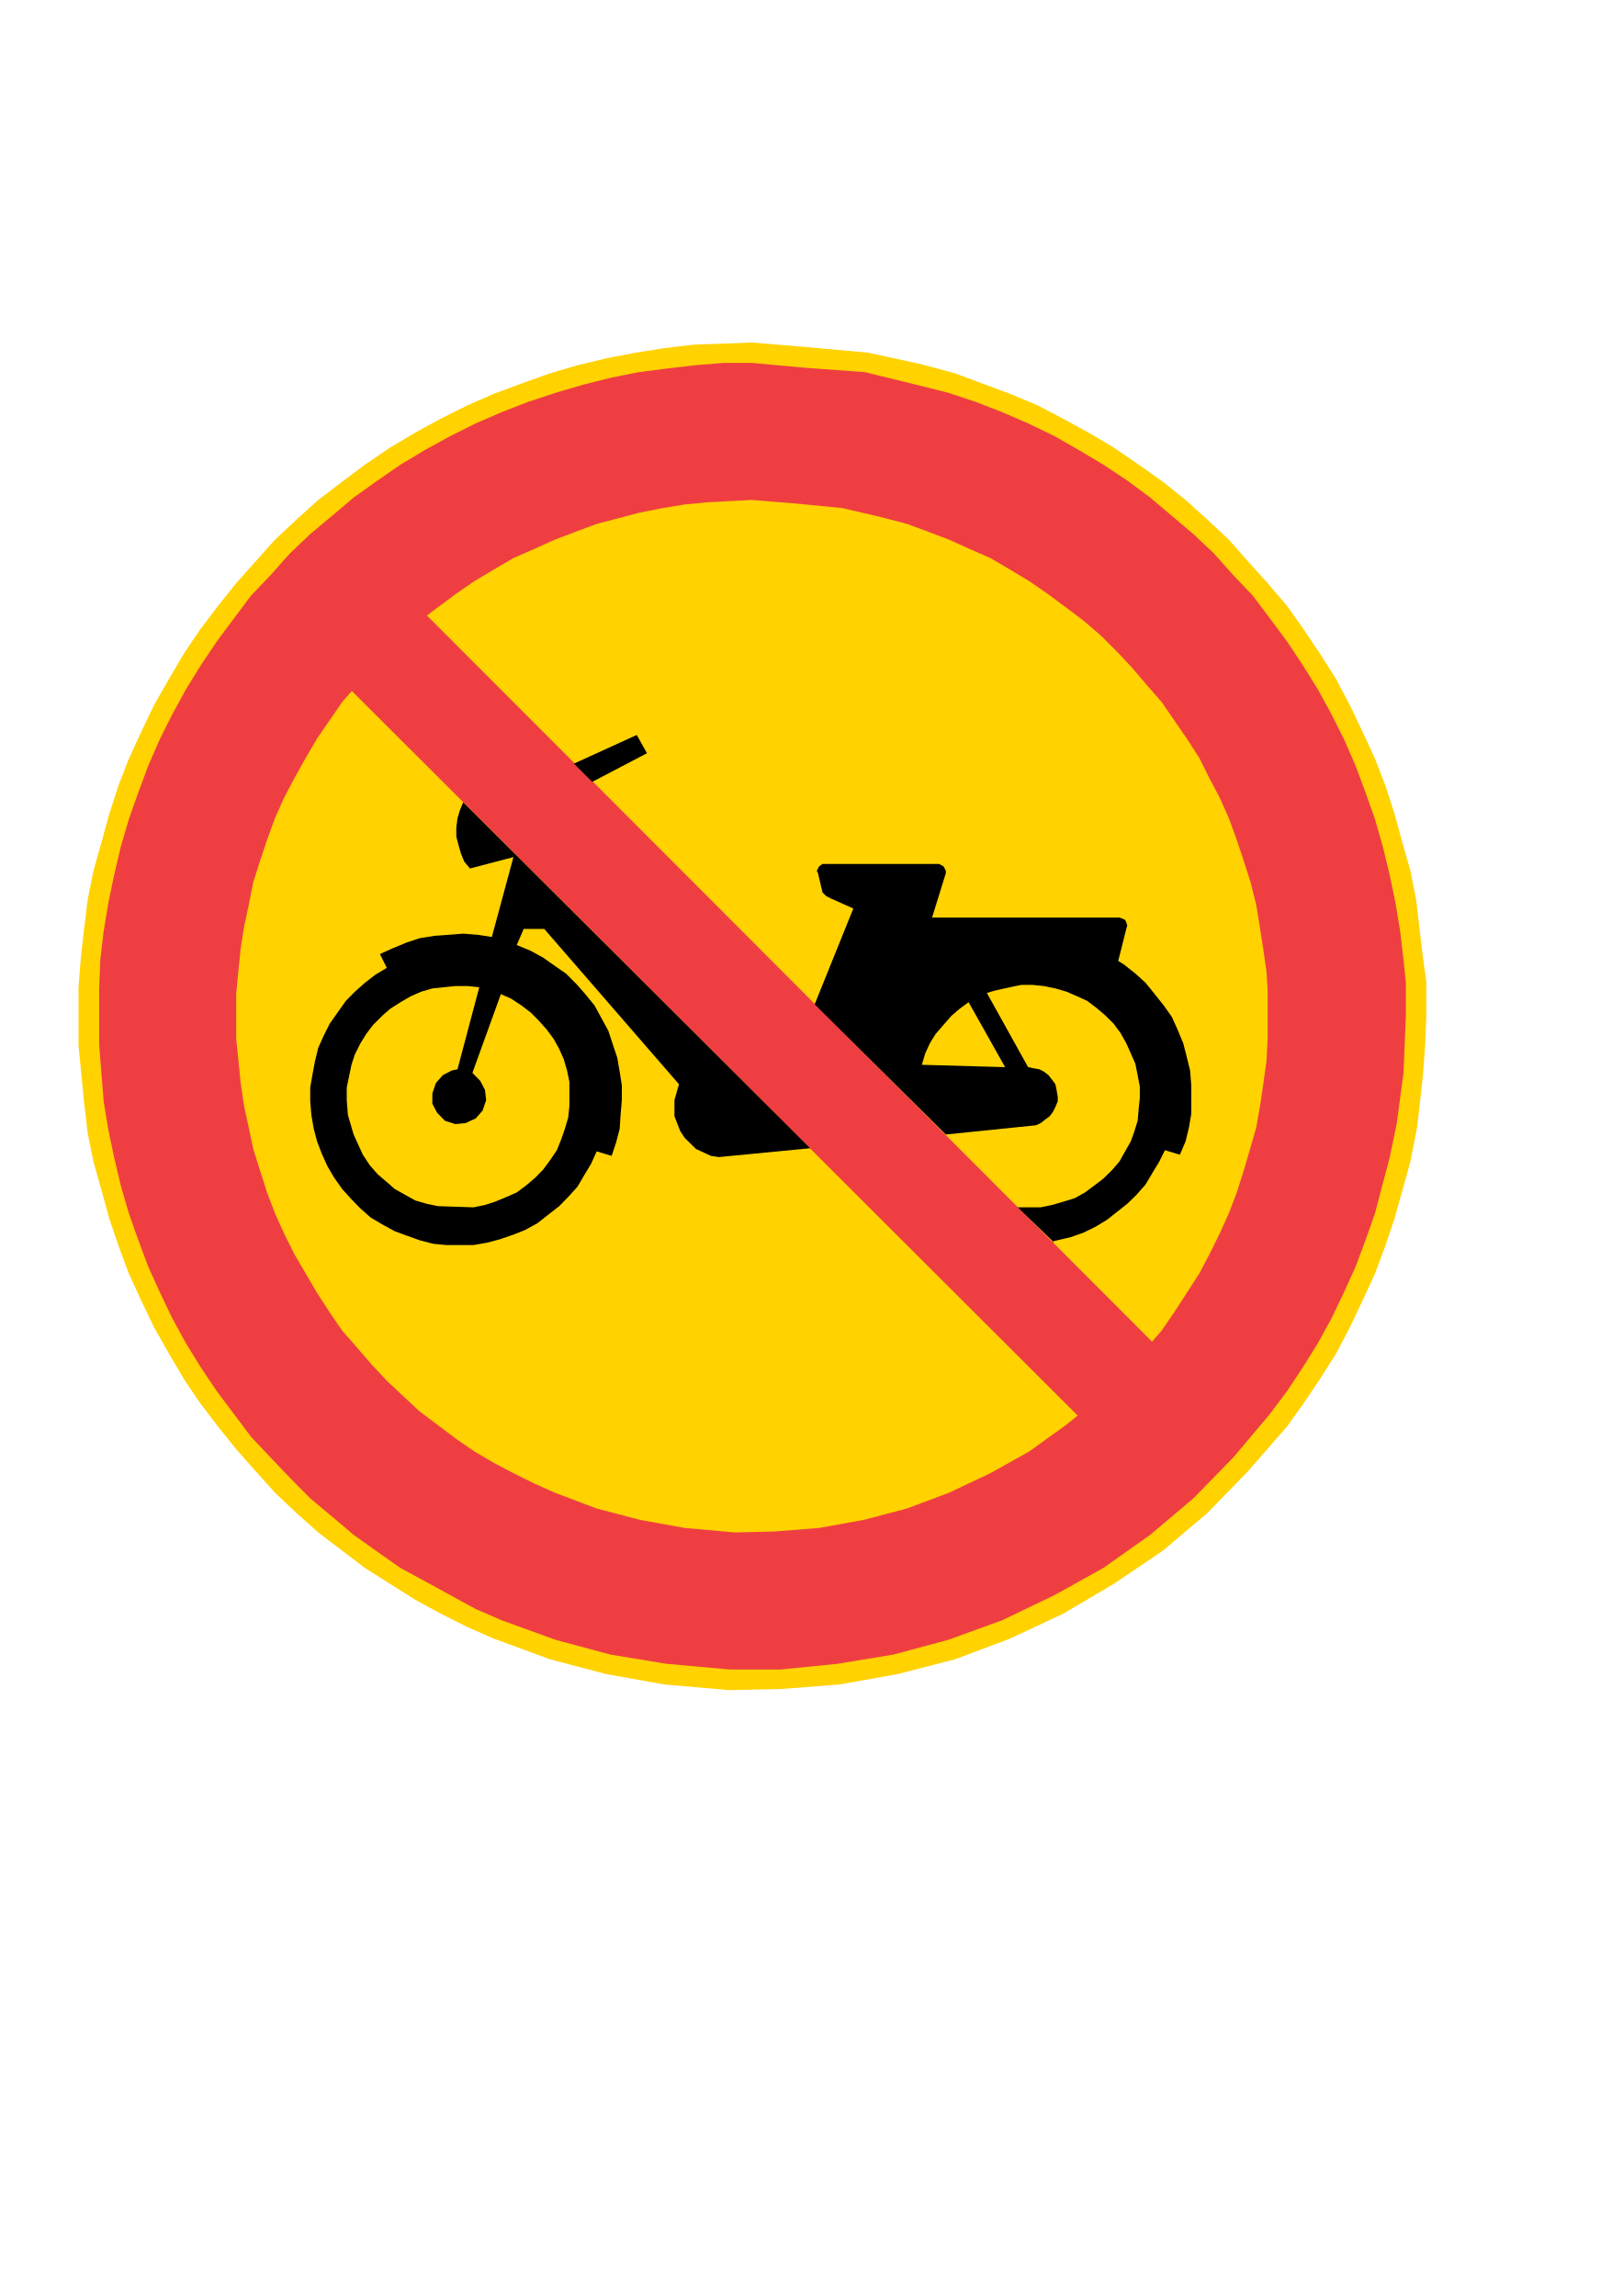
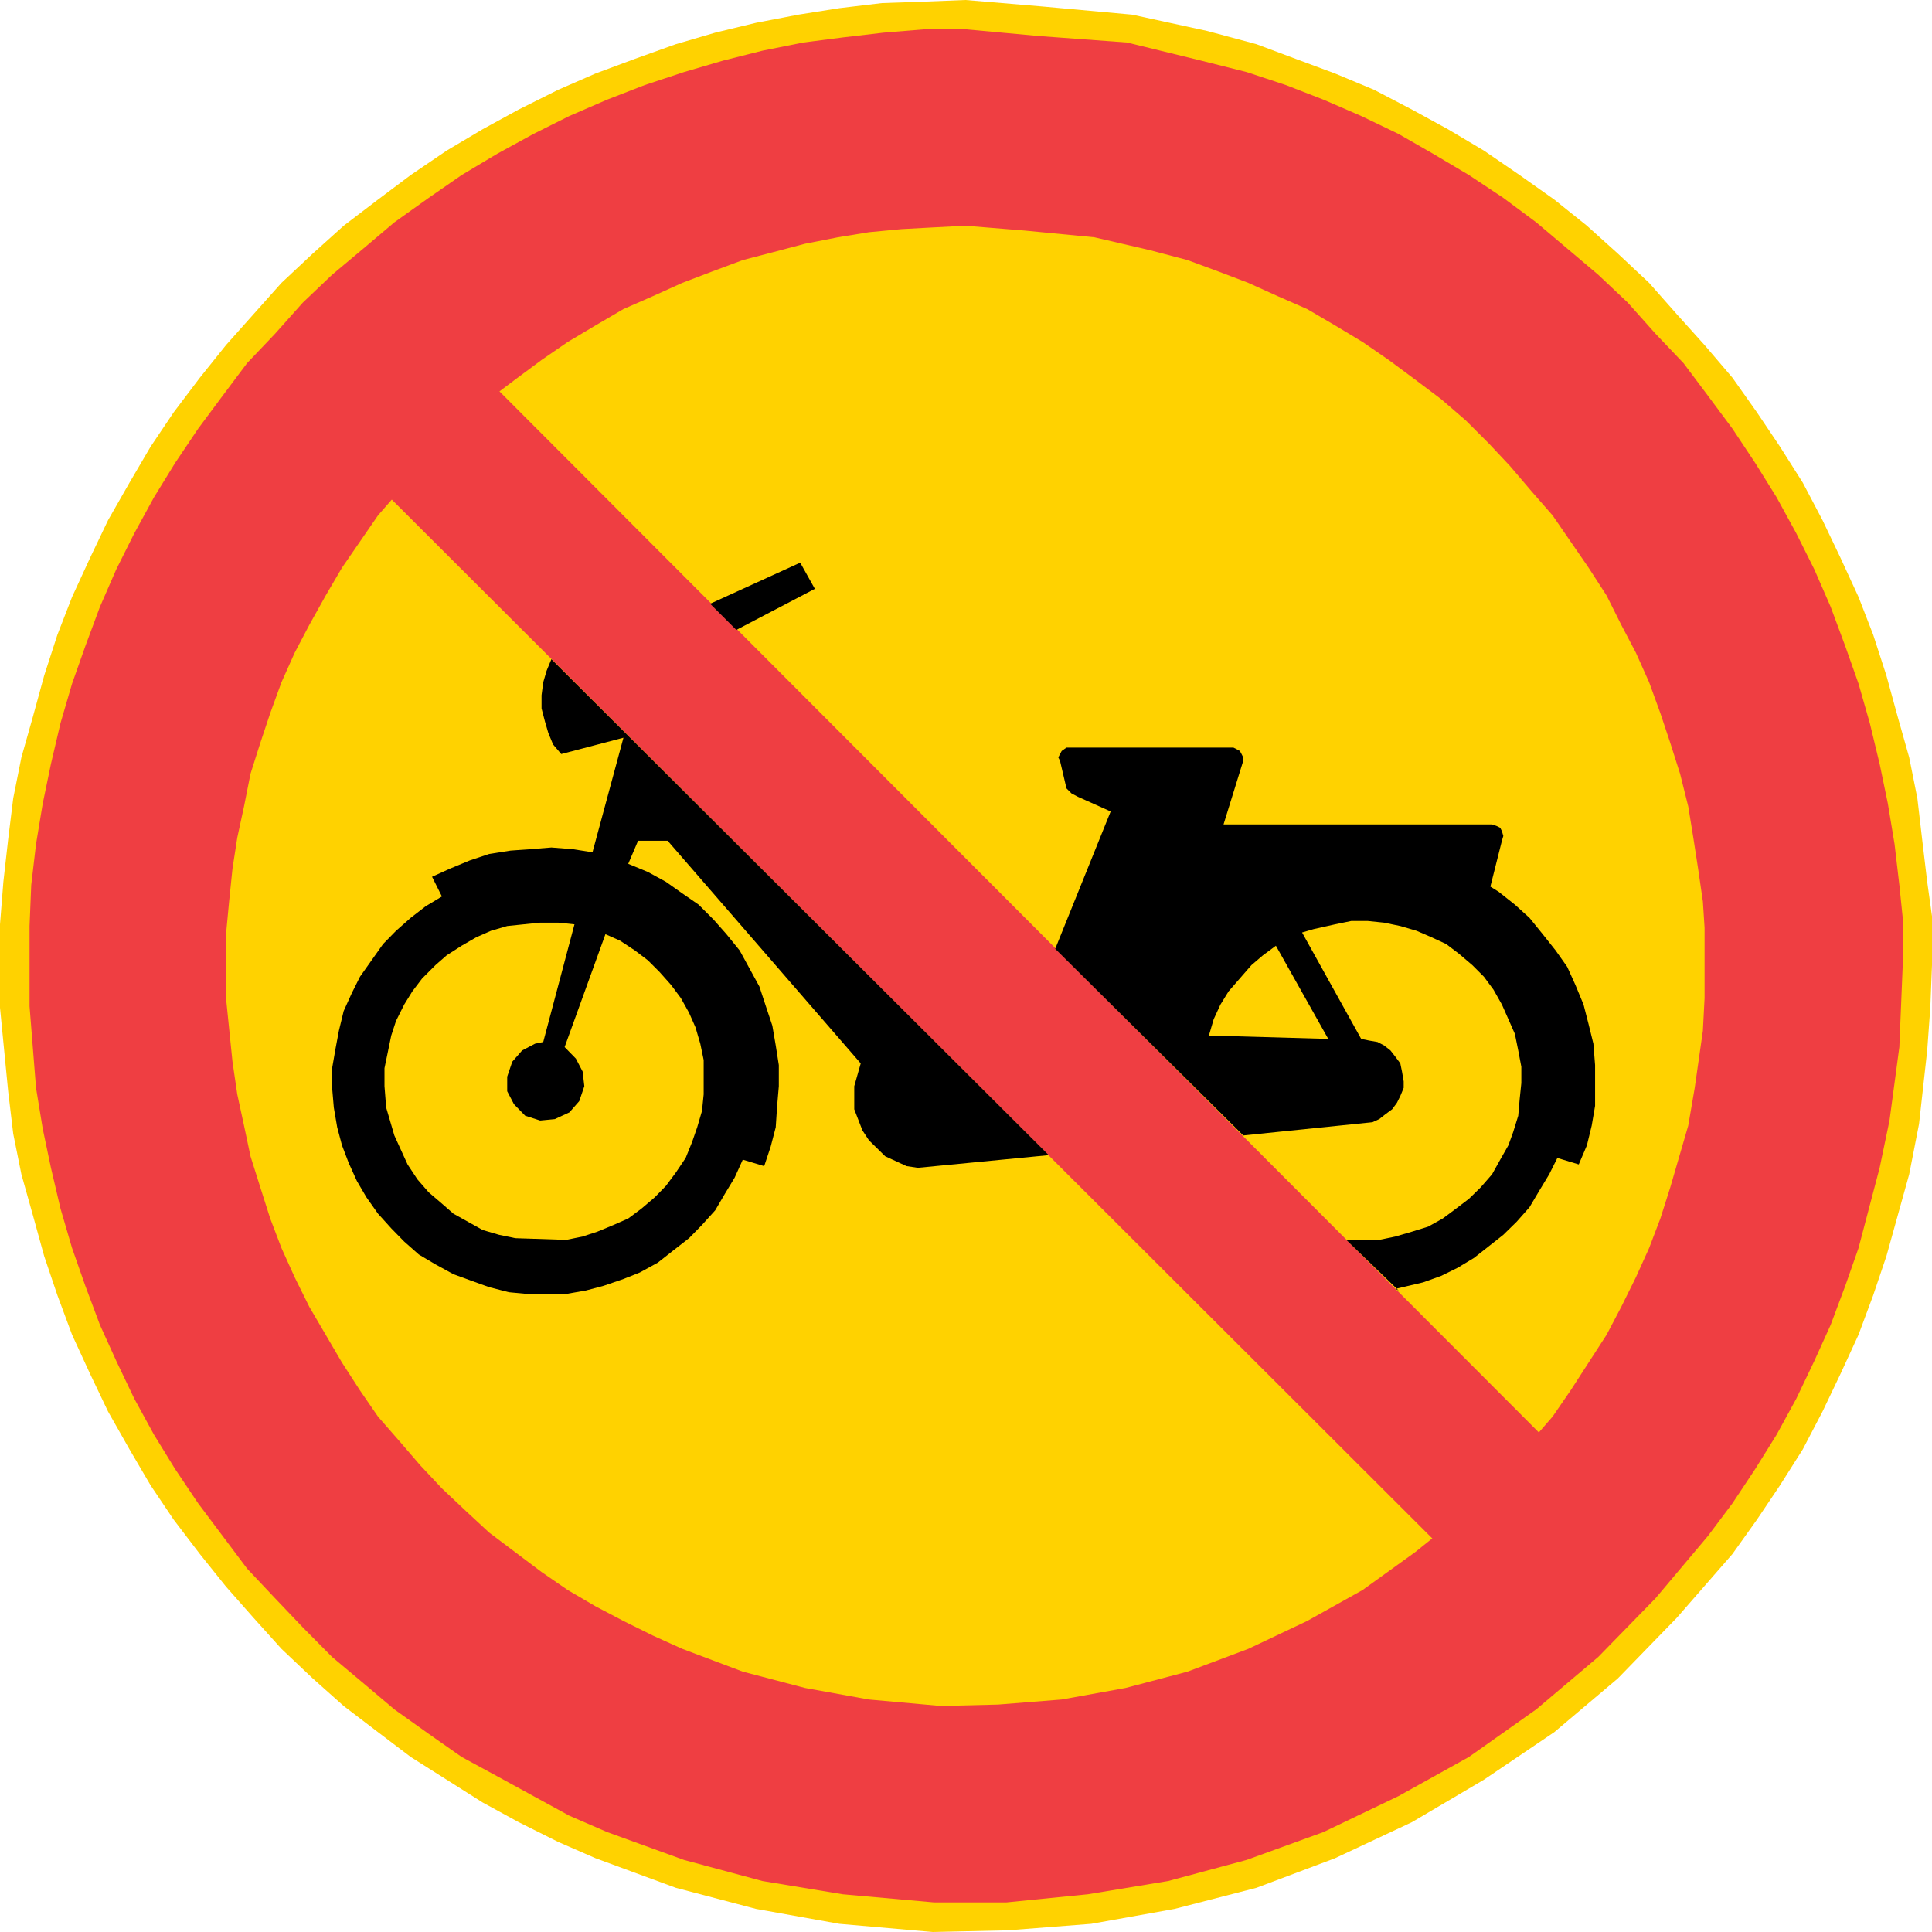
- <svg xmlns="http://www.w3.org/2000/svg" version="1.0" id="Kuvataso_1" x="0px" y="0px" width="595px" height="842px" viewBox="0 0 595 842" enable-background="new 0 0 595 842" xml:space="preserve">
-   <g>
-     <polygon fill-rule="evenodd" clip-rule="evenodd" fill="#FFD200" points="275.752,125.6 264.88,126.032 254.368,126.392    243.496,127.688 233.056,129.344 222.184,131.432 211.744,133.952 201.664,136.904 191.224,140.648 181.144,144.392    171.568,148.568 161.488,153.608 152.272,158.648 143.056,164.12 133.84,170.384 125.488,176.648 116.704,183.344 108.784,190.472    100.792,197.96 93.664,205.952 86.608,213.872 79.912,222.224 73.216,231.08 67.312,239.864 61.912,249.08 56.44,258.656    51.832,268.304 47.224,278.312 43.48,287.96 40.096,298.4 37.216,308.912 34.264,319.352 32.176,329.792 30.88,340.304    29.656,351.176 28.792,362.048 28.792,383.36 30.88,404.744 32.176,415.616 34.264,425.984 37.216,436.496 40.096,446.936    43.48,456.944 47.224,467.024 51.832,477.032 56.44,486.68 61.912,496.328 67.312,505.544 73.216,514.328 79.912,523.112    86.608,531.464 93.664,539.456 100.792,547.376 108.784,554.936 116.704,561.992 125.488,568.688 133.84,575.024 143.056,580.856    152.272,586.688 161.488,591.728 171.568,596.768 181.144,600.944 201.664,608.504 222.184,613.904 243.496,617.72 267.4,619.808    286.624,619.376 307.936,617.72 329.248,613.904 350.2,608.504 370.288,600.944 389.944,591.728 408.376,580.856 426.376,568.688    442.648,554.936 457.696,539.456 471.952,523.112 478.216,514.328 484.12,505.544 489.952,496.328 494.992,486.68 499.6,477.032    504.208,467.024 507.952,456.944 511.336,446.936 517.168,425.984 519.688,413.096 521.776,394.304 522.568,383.36 523,372.488    523,359.96 521.776,351.176 520.48,340.304 519.256,329.792 517.168,319.352 514.216,308.912 511.336,298.4 507.952,287.96    504.208,278.312 499.6,268.304 494.992,258.656 489.952,249.08 484.12,239.864 478.216,231.08 471.952,222.224 464.824,213.872    457.696,205.952 450.64,197.96 442.648,190.472 434.728,183.344 426.376,176.648 417.52,170.384 408.376,164.12 399.16,158.648    389.944,153.608 380.296,148.568 370.288,144.392 360.208,140.648 350.2,136.904 337.6,133.52 318.376,129.344 295.408,127.256     " />
-     <polygon fill-rule="evenodd" clip-rule="evenodd" fill="#EF3E42" points="275.752,133.088 265.312,133.088 254.8,133.952    244.36,135.176 234.28,136.472 223.84,138.56 213.832,141.08 203.752,144.032 193.744,147.344 184.096,151.088 174.448,155.264    165.232,159.872 156.016,164.912 146.872,170.384 138.448,176.216 129.664,182.48 121.744,189.176 113.752,195.872 106.264,203    99.136,210.992 92.008,218.48 85.744,226.832 79.48,235.256 73.576,244.04 68.176,252.824 63.136,262.04 58.528,271.256    54.352,280.832 50.608,290.912 47.224,300.488 44.272,310.568 41.824,321.008 39.736,331.088 38.008,341.528 36.784,351.968    36.352,362.48 36.352,383 38.008,403.88 39.736,414.392 41.824,424.328 44.272,434.768 47.224,444.848 50.608,454.496    54.352,464.504 58.528,473.72 63.136,483.368 68.176,492.584 73.576,501.368 79.48,510.152 85.744,518.504 92.008,526.856    99.136,534.416 106.264,541.904 113.752,549.464 121.744,556.16 129.664,562.856 138.448,569.12 146.872,575.024 156.016,579.992    165.232,585.032 174.448,590.072 184.096,594.248 203.752,601.376 223.84,606.776 244.36,610.16 267.76,612.248 286.192,612.248    307.072,610.16 327.592,606.776 347.68,601.376 367.336,594.248 386.56,585.032 404.56,575.024 421.768,562.856 437.608,549.464    452.296,534.416 465.688,518.504 471.952,510.152 477.784,501.368 483.256,492.584 488.296,483.368 492.904,473.72 497.08,464.504    500.824,454.496 504.208,444.848 509.608,424.328 512.128,412.232 514.648,393.44 515.08,383 515.512,372.488 515.512,360.392    514.648,351.968 513.424,341.528 511.696,331.088 509.608,321.008 507.088,310.568 504.208,300.488 500.824,290.912    497.08,280.832 492.904,271.256 488.296,262.04 483.256,252.824 477.784,244.04 471.952,235.256 465.688,226.832 459.424,218.48    452.296,210.992 445.168,203 437.608,195.872 429.688,189.176 421.768,182.48 413.344,176.216 404.56,170.384 395.344,164.912    386.56,159.872 376.984,155.264 367.336,151.088 357.688,147.344 347.68,144.032 335.944,141.08 317.08,136.472 294.544,134.816     " />
-     <polygon fill-rule="evenodd" clip-rule="evenodd" fill="#FFD200" points="275.752,183.344 267.4,183.776 259.408,184.208    251.056,185 243.136,186.296 234.712,187.952 226.792,190.04 218.8,192.128 210.88,195.08 203.32,197.96 195.832,201.344    188.272,204.656 181.144,208.832 174.016,213.08 167.32,217.688 160.624,222.656 153.928,227.696 148.096,233.168 141.832,239    136.36,244.832 130.96,251.168 125.488,257.432 120.88,264.128 116.272,270.824 112.096,277.952 107.92,285.44 104.176,292.568    100.792,300.128 97.912,308.048 95.392,315.608 92.872,323.528 91.216,331.88 89.488,339.872 88.264,347.792 87.4,356.216    86.608,364.568 86.608,380.912 88.264,397.184 89.488,405.536 91.216,413.528 92.872,421.376 95.392,429.368 97.912,437.288    100.792,444.848 104.176,452.336 107.92,459.896 112.096,467.024 116.272,474.152 120.88,481.28 125.488,487.976 130.96,494.24    136.36,500.504 141.832,506.336 148.096,512.24 153.928,517.64 160.624,522.68 167.32,527.72 174.016,532.328 181.144,536.504    188.272,540.248 195.832,543.992 203.32,547.376 218.8,553.208 234.712,557.384 251.056,560.336 269.488,561.992 284.104,561.632    300.376,560.336 316.72,557.384 332.56,553.208 348.112,547.376 363.16,540.248 377.344,532.328 390.736,522.68 403.768,512.24    415.072,500.504 425.944,487.976 430.552,481.28 435.16,474.152 439.768,467.024 443.512,459.896 447.256,452.336 450.64,444.848    453.52,437.288 456.04,429.368 460.648,413.528 462.304,403.88 464.392,389.264 464.824,380.912 464.824,372.488 464.824,362.912    464.392,356.216 463.168,347.792 461.944,339.872 460.648,331.88 458.56,323.528 456.04,315.608 453.52,308.048 450.64,300.128    447.256,292.568 443.512,285.44 439.768,277.952 435.16,270.824 430.552,264.128 425.944,257.432 420.472,251.168 415.072,244.832    409.6,239 403.768,233.168 397.432,227.696 390.736,222.656 384.04,217.688 377.344,213.08 370.288,208.832 363.16,204.656    355.6,201.344 348.112,197.96 340.552,195.08 332.56,192.128 322.984,189.608 308.728,186.296 290.8,184.568  " />
-     <polygon fill-rule="evenodd" clip-rule="evenodd" fill="#EF3E42" points="126.784,251.168 397.072,521.024 424.648,494.24    154.36,223.52  " />
-     <g>
-       <polygon fill-rule="evenodd" clip-rule="evenodd" points="217.144,286.736 237.232,276.224 233.488,269.528 210.448,280.04   " />
-       <polygon fill-rule="evenodd" clip-rule="evenodd" points="169.84,294.224 168.616,297.176 167.752,300.128 167.32,303.44     167.32,306.824 168.184,310.136 169.048,313.088 170.272,316.04 172.36,318.488 188.272,314.312 180.352,343.616 175.312,342.824     169.84,342.392 164.44,342.824 159.4,343.184 153.928,344.048 148.96,345.704 143.92,347.792 139.312,349.88 141.832,354.92     137.656,357.44 133.84,360.392 130.096,363.704 126.784,367.088 123.832,371.264 120.88,375.44 118.792,379.616 116.704,384.224     115.48,389.264 114.616,393.872 113.752,398.84 113.752,403.88 114.184,408.92 115.048,413.96 116.272,418.568 118,423.104     120.088,427.712 122.536,431.888 125.488,436.064 128.872,439.808 132.184,443.192 135.928,446.504 140.176,449.024     144.784,451.544 149.32,453.2 153.928,454.856 158.968,456.152 163.576,456.584 168.616,456.584 173.656,456.584 178.624,455.72     183.232,454.496 188.272,452.768 192.448,451.112 197.056,448.592 200.8,445.64 205.048,442.328 208.36,438.944 211.744,435.2     214.192,431.024 216.712,426.848 218.8,422.24 224.272,423.896 225.928,418.928 227.224,413.96 227.584,408.488 228.016,403.448     228.016,398.048 227.224,393.008 226.36,387.968 224.704,383 223.048,377.96 220.528,373.352 218.008,368.744 214.624,364.568     211.312,360.824 207.496,357.008 203.32,354.128 199.144,351.176 194.536,348.656 189.496,346.568 192.016,340.664     199.576,340.664 248.968,397.616 247.312,403.448 247.312,409.352 249.4,414.752 251.056,417.272 255.232,421.376     260.704,423.896 263.584,424.328 297.064,421.088   " />
-       <polygon fill-rule="evenodd" clip-rule="evenodd" fill="#FFD200" points="183.664,364.568 173.224,393.44 176.104,396.392     177.832,399.704 178.264,403.448 176.968,407.264 174.448,410.144 170.704,411.872 166.96,412.232 163.144,411.008     160.264,408.056 158.536,404.744 158.536,401 159.832,397.184 162.352,394.304 165.664,392.576 167.752,392.144 175.744,362.048     171.568,361.616 166.96,361.616 162.712,362.048 158.536,362.48 154.36,363.704 150.616,365.36 146.872,367.52 143.056,369.968     140.176,372.488 136.792,375.872 134.272,379.184 132.184,382.568 130.096,386.744 128.872,390.488 128.008,394.664     127.144,398.84 127.144,403.448 127.576,408.92 129.664,416.048 133.048,423.464 135.568,427.28 138.448,430.592 141.4,433.112     144.784,436.064 148.528,438.152 152.272,440.24 156.448,441.464 160.624,442.328 173.656,442.76 177.832,441.896     181.576,440.672 185.752,438.944 189.496,437.288 192.88,434.768 196.264,431.888 199.144,428.936 201.664,425.552     204.184,421.808 205.84,417.704 207.136,413.96 208.36,409.784 208.792,405.536 208.792,396.752 207.928,392.576 206.704,388.4     205.048,384.656 202.96,380.912 200.44,377.528 197.488,374.216 194.536,371.264 191.224,368.744 187.408,366.224   " />
-       <polygon fill-rule="evenodd" clip-rule="evenodd" points="385.768,455.288 392.824,453.632 397.432,451.976 401.68,449.888     405.856,447.368 409.6,444.416 413.344,441.464 416.728,438.152 420.04,434.408 422.56,430.16 425.08,425.984 427.168,421.808     432.64,423.464 434.728,418.568 435.952,413.528 436.816,408.488 436.816,403.088 436.816,398.048 436.384,392.576     435.16,387.608 433.864,382.568 431.776,377.528 429.688,372.92 426.736,368.744 423.424,364.568 420.04,360.392 416.296,357.008     412.12,353.696 410.032,352.4 412.984,340.664 413.344,339.44 412.984,338.216 412.552,337.352 411.688,336.92 410.464,336.488     341.776,336.488 346.816,320.216 346.816,319.352 346.384,318.488 345.952,317.696 345.16,317.264 344.296,316.832     302.464,316.832 301.6,316.832 300.376,317.696 299.944,318.488 299.512,319.352 299.944,320.216 301.6,327.272 302.896,328.568     304.552,329.432 312.904,333.176 298.72,368.312 346.816,416.048 379.864,412.664 381.592,411.872 383.248,410.576     384.904,409.352 386.128,407.696 386.992,405.968 387.856,403.88 387.856,402.224 387.424,399.704 386.992,397.616     385.768,395.96 384.472,394.304 382.816,393.008 381.16,392.144 379.072,391.784 376.984,391.352 361.864,364.136     364.816,363.272 370.288,362.048 374.464,361.184 378.64,361.184 382.816,361.616 386.992,362.48 391.168,363.704 394.984,365.36     398.728,367.088 402.04,369.608 405.424,372.488 408.376,375.44 410.824,378.752 412.984,382.568 414.64,386.312 416.296,390.056     417.16,394.304 417.952,398.48 417.952,402.656 417.52,406.832 417.16,411.008 415.864,415.184 414.64,418.568 412.552,422.24     410.464,425.984 407.512,429.368 404.56,432.248 401.248,434.768 397.864,437.288 394.12,439.376 389.944,440.672     385.768,441.896 381.592,442.76 377.344,442.76 373.168,442.76 386.56,455.72   " />
-       <polygon fill-rule="evenodd" clip-rule="evenodd" fill="#FFD200" points="338.032,390.488 368.56,391.352 355.168,367.52     351.856,369.968 348.904,372.488 345.952,375.872 343.072,379.184 340.984,382.568 339.256,386.312   " />
+ <svg xmlns="http://www.w3.org/2000/svg" xml:space="preserve" enable-background="new 0 0 595 842" viewBox="0 0 494.208 494.208" height="494.208" width="494.208" y="0px" x="0px" id="Kuvataso_1" version="1.0">
+   <defs id="defs27" />
+   <g transform="translate(-28.792,-125.6)" id="g22">
+     <polygon style="clip-rule:evenodd;fill:#ffd200;fill-rule:evenodd" id="polygon2" points="254.368,126.392 243.496,127.688 233.056,129.344 222.184,131.432 211.744,133.952 201.664,136.904 191.224,140.648 181.144,144.392 171.568,148.568 161.488,153.608 152.272,158.648 143.056,164.12 133.84,170.384 125.488,176.648 116.704,183.344 108.784,190.472 100.792,197.96 93.664,205.952 86.608,213.872 79.912,222.224 73.216,231.08 67.312,239.864 61.912,249.08 56.44,258.656 51.832,268.304 47.224,278.312 43.48,287.96 40.096,298.4 37.216,308.912 34.264,319.352 32.176,329.792 30.88,340.304 29.656,351.176 28.792,362.048 28.792,383.36 30.88,404.744 32.176,415.616 34.264,425.984 37.216,436.496 40.096,446.936 43.48,456.944 47.224,467.024 51.832,477.032 56.44,486.68 61.912,496.328 67.312,505.544 73.216,514.328 79.912,523.112 86.608,531.464 93.664,539.456 100.792,547.376 108.784,554.936 116.704,561.992 125.488,568.688 133.84,575.024 143.056,580.856 152.272,586.688 161.488,591.728 171.568,596.768 181.144,600.944 201.664,608.504 222.184,613.904 243.496,617.72 267.4,619.808 286.624,619.376 307.936,617.72 329.248,613.904 350.2,608.504 370.288,600.944 389.944,591.728 408.376,580.856 426.376,568.688 442.648,554.936 457.696,539.456 471.952,523.112 478.216,514.328 484.12,505.544 489.952,496.328 494.992,486.68 499.6,477.032 504.208,467.024 507.952,456.944 511.336,446.936 517.168,425.984 519.688,413.096 521.776,394.304 522.568,383.36 523,372.488 523,359.96 521.776,351.176 520.48,340.304 519.256,329.792 517.168,319.352 514.216,308.912 511.336,298.4 507.952,287.96 504.208,278.312 499.6,268.304 494.992,258.656 489.952,249.08 484.12,239.864 478.216,231.08 471.952,222.224 464.824,213.872 457.696,205.952 450.64,197.96 442.648,190.472 434.728,183.344 426.376,176.648 417.52,170.384 408.376,164.12 399.16,158.648 389.944,153.608 380.296,148.568 370.288,144.392 360.208,140.648 350.2,136.904 337.6,133.52 318.376,129.344 295.408,127.256 275.752,125.6 264.88,126.032 " />
+     <polygon style="clip-rule:evenodd;fill:#ef3e42;fill-rule:evenodd" id="polygon4" points="254.8,133.952 244.36,135.176 234.28,136.472 223.84,138.56 213.832,141.08 203.752,144.032 193.744,147.344 184.096,151.088 174.448,155.264 165.232,159.872 156.016,164.912 146.872,170.384 138.448,176.216 129.664,182.48 121.744,189.176 113.752,195.872 106.264,203 99.136,210.992 92.008,218.48 85.744,226.832 79.48,235.256 73.576,244.04 68.176,252.824 63.136,262.04 58.528,271.256 54.352,280.832 50.608,290.912 47.224,300.488 44.272,310.568 41.824,321.008 39.736,331.088 38.008,341.528 36.784,351.968 36.352,362.48 36.352,383 38.008,403.88 39.736,414.392 41.824,424.328 44.272,434.768 47.224,444.848 50.608,454.496 54.352,464.504 58.528,473.72 63.136,483.368 68.176,492.584 73.576,501.368 79.48,510.152 85.744,518.504 92.008,526.856 99.136,534.416 106.264,541.904 113.752,549.464 121.744,556.16 129.664,562.856 138.448,569.12 146.872,575.024 156.016,579.992 165.232,585.032 174.448,590.072 184.096,594.248 203.752,601.376 223.84,606.776 244.36,610.16 267.76,612.248 286.192,612.248 307.072,610.16 327.592,606.776 347.68,601.376 367.336,594.248 386.56,585.032 404.56,575.024 421.768,562.856 437.608,549.464 452.296,534.416 465.688,518.504 471.952,510.152 477.784,501.368 483.256,492.584 488.296,483.368 492.904,473.72 497.08,464.504 500.824,454.496 504.208,444.848 509.608,424.328 512.128,412.232 514.648,393.44 515.08,383 515.512,372.488 515.512,360.392 514.648,351.968 513.424,341.528 511.696,331.088 509.608,321.008 507.088,310.568 504.208,300.488 500.824,290.912 497.08,280.832 492.904,271.256 488.296,262.04 483.256,252.824 477.784,244.04 471.952,235.256 465.688,226.832 459.424,218.48 452.296,210.992 445.168,203 437.608,195.872 429.688,189.176 421.768,182.48 413.344,176.216 404.56,170.384 395.344,164.912 386.56,159.872 376.984,155.264 367.336,151.088 357.688,147.344 347.68,144.032 335.944,141.08 317.08,136.472 294.544,134.816 275.752,133.088 265.312,133.088 " />
+     <polygon style="clip-rule:evenodd;fill:#ffd200;fill-rule:evenodd" id="polygon6" points="259.408,184.208 251.056,185 243.136,186.296 234.712,187.952 226.792,190.04 218.8,192.128 210.88,195.08 203.32,197.96 195.832,201.344 188.272,204.656 181.144,208.832 174.016,213.08 167.32,217.688 160.624,222.656 153.928,227.696 148.096,233.168 141.832,239 136.36,244.832 130.96,251.168 125.488,257.432 120.88,264.128 116.272,270.824 112.096,277.952 107.92,285.44 104.176,292.568 100.792,300.128 97.912,308.048 95.392,315.608 92.872,323.528 91.216,331.88 89.488,339.872 88.264,347.792 87.4,356.216 86.608,364.568 86.608,380.912 88.264,397.184 89.488,405.536 91.216,413.528 92.872,421.376 95.392,429.368 97.912,437.288 100.792,444.848 104.176,452.336 107.92,459.896 112.096,467.024 116.272,474.152 120.88,481.28 125.488,487.976 130.96,494.24 136.36,500.504 141.832,506.336 148.096,512.24 153.928,517.64 160.624,522.68 167.32,527.72 174.016,532.328 181.144,536.504 188.272,540.248 195.832,543.992 203.32,547.376 218.8,553.208 234.712,557.384 251.056,560.336 269.488,561.992 284.104,561.632 300.376,560.336 316.72,557.384 332.56,553.208 348.112,547.376 363.16,540.248 377.344,532.328 390.736,522.68 403.768,512.24 415.072,500.504 425.944,487.976 430.552,481.28 435.16,474.152 439.768,467.024 443.512,459.896 447.256,452.336 450.64,444.848 453.52,437.288 456.04,429.368 460.648,413.528 462.304,403.88 464.392,389.264 464.824,380.912 464.824,372.488 464.824,362.912 464.392,356.216 463.168,347.792 461.944,339.872 460.648,331.88 458.56,323.528 456.04,315.608 453.52,308.048 450.64,300.128 447.256,292.568 443.512,285.44 439.768,277.952 435.16,270.824 430.552,264.128 425.944,257.432 420.472,251.168 415.072,244.832 409.6,239 403.768,233.168 397.432,227.696 390.736,222.656 384.04,217.688 377.344,213.08 370.288,208.832 363.16,204.656 355.6,201.344 348.112,197.96 340.552,195.08 332.56,192.128 322.984,189.608 308.728,186.296 290.8,184.568 275.752,183.344 267.4,183.776 " />
+     <polygon style="clip-rule:evenodd;fill:#ef3e42;fill-rule:evenodd" id="polygon8" points="424.648,494.24 154.36,223.52 126.784,251.168 397.072,521.024 " />
+     <g id="g20">
+       <polygon style="clip-rule:evenodd;fill-rule:evenodd" id="polygon10" points="233.488,269.528 210.448,280.04 217.144,286.736 237.232,276.224 " />
+       <polygon style="clip-rule:evenodd;fill-rule:evenodd" id="polygon12" points="167.752,300.128 167.32,303.44 167.32,306.824 168.184,310.136 169.048,313.088 170.272,316.04 172.36,318.488 188.272,314.312 180.352,343.616 175.312,342.824 169.84,342.392 164.44,342.824 159.4,343.184 153.928,344.048 148.96,345.704 143.92,347.792 139.312,349.88 141.832,354.92 137.656,357.44 133.84,360.392 130.096,363.704 126.784,367.088 123.832,371.264 120.88,375.44 118.792,379.616 116.704,384.224 115.48,389.264 114.616,393.872 113.752,398.84 113.752,403.88 114.184,408.92 115.048,413.96 116.272,418.568 118,423.104 120.088,427.712 122.536,431.888 125.488,436.064 128.872,439.808 132.184,443.192 135.928,446.504 140.176,449.024 144.784,451.544 149.32,453.2 153.928,454.856 158.968,456.152 163.576,456.584 168.616,456.584 173.656,456.584 178.624,455.72 183.232,454.496 188.272,452.768 192.448,451.112 197.056,448.592 200.8,445.64 205.048,442.328 208.36,438.944 211.744,435.2 214.192,431.024 216.712,426.848 218.8,422.24 224.272,423.896 225.928,418.928 227.224,413.96 227.584,408.488 228.016,403.448 228.016,398.048 227.224,393.008 226.36,387.968 224.704,383 223.048,377.96 220.528,373.352 218.008,368.744 214.624,364.568 211.312,360.824 207.496,357.008 203.32,354.128 199.144,351.176 194.536,348.656 189.496,346.568 192.016,340.664 199.576,340.664 248.968,397.616 247.312,403.448 247.312,409.352 249.4,414.752 251.056,417.272 255.232,421.376 260.704,423.896 263.584,424.328 297.064,421.088 169.84,294.224 168.616,297.176 " />
+       <polygon style="clip-rule:evenodd;fill:#ffd200;fill-rule:evenodd" id="polygon14" points="176.104,396.392 177.832,399.704 178.264,403.448 176.968,407.264 174.448,410.144 170.704,411.872 166.96,412.232 163.144,411.008 160.264,408.056 158.536,404.744 158.536,401 159.832,397.184 162.352,394.304 165.664,392.576 167.752,392.144 175.744,362.048 171.568,361.616 166.96,361.616 162.712,362.048 158.536,362.48 154.36,363.704 150.616,365.36 146.872,367.52 143.056,369.968 140.176,372.488 136.792,375.872 134.272,379.184 132.184,382.568 130.096,386.744 128.872,390.488 128.008,394.664 127.144,398.84 127.144,403.448 127.576,408.92 129.664,416.048 133.048,423.464 135.568,427.28 138.448,430.592 141.4,433.112 144.784,436.064 148.528,438.152 152.272,440.24 156.448,441.464 160.624,442.328 173.656,442.76 177.832,441.896 181.576,440.672 185.752,438.944 189.496,437.288 192.88,434.768 196.264,431.888 199.144,428.936 201.664,425.552 204.184,421.808 205.84,417.704 207.136,413.96 208.36,409.784 208.792,405.536 208.792,396.752 207.928,392.576 206.704,388.4 205.048,384.656 202.96,380.912 200.44,377.528 197.488,374.216 194.536,371.264 191.224,368.744 187.408,366.224 183.664,364.568 173.224,393.44 " />
+       <polygon style="clip-rule:evenodd;fill-rule:evenodd" id="polygon16" points="397.432,451.976 401.68,449.888 405.856,447.368 409.6,444.416 413.344,441.464 416.728,438.152 420.04,434.408 422.56,430.16 425.08,425.984 427.168,421.808 432.64,423.464 434.728,418.568 435.952,413.528 436.816,408.488 436.816,403.088 436.816,398.048 436.384,392.576 435.16,387.608 433.864,382.568 431.776,377.528 429.688,372.92 426.736,368.744 423.424,364.568 420.04,360.392 416.296,357.008 412.12,353.696 410.032,352.4 412.984,340.664 413.344,339.44 412.984,338.216 412.552,337.352 411.688,336.92 410.464,336.488 341.776,336.488 346.816,320.216 346.816,319.352 346.384,318.488 345.952,317.696 345.16,317.264 344.296,316.832 302.464,316.832 301.6,316.832 300.376,317.696 299.944,318.488 299.512,319.352 299.944,320.216 301.6,327.272 302.896,328.568 304.552,329.432 312.904,333.176 298.72,368.312 346.816,416.048 379.864,412.664 381.592,411.872 383.248,410.576 384.904,409.352 386.128,407.696 386.992,405.968 387.856,403.88 387.856,402.224 387.424,399.704 386.992,397.616 385.768,395.96 384.472,394.304 382.816,393.008 381.16,392.144 379.072,391.784 376.984,391.352 361.864,364.136 364.816,363.272 370.288,362.048 374.464,361.184 378.64,361.184 382.816,361.616 386.992,362.48 391.168,363.704 394.984,365.36 398.728,367.088 402.04,369.608 405.424,372.488 408.376,375.44 410.824,378.752 412.984,382.568 414.64,386.312 416.296,390.056 417.16,394.304 417.952,398.48 417.952,402.656 417.52,406.832 417.16,411.008 415.864,415.184 414.64,418.568 412.552,422.24 410.464,425.984 407.512,429.368 404.56,432.248 401.248,434.768 397.864,437.288 394.12,439.376 389.944,440.672 385.768,441.896 381.592,442.76 377.344,442.76 373.168,442.76 386.56,455.72 385.768,455.288 392.824,453.632 " />
+       <polygon style="clip-rule:evenodd;fill:#ffd200;fill-rule:evenodd" id="polygon18" points="355.168,367.52 351.856,369.968 348.904,372.488 345.952,375.872 343.072,379.184 340.984,382.568 339.256,386.312 338.032,390.488 368.56,391.352 " />
    </g>
  </g>
</svg>
